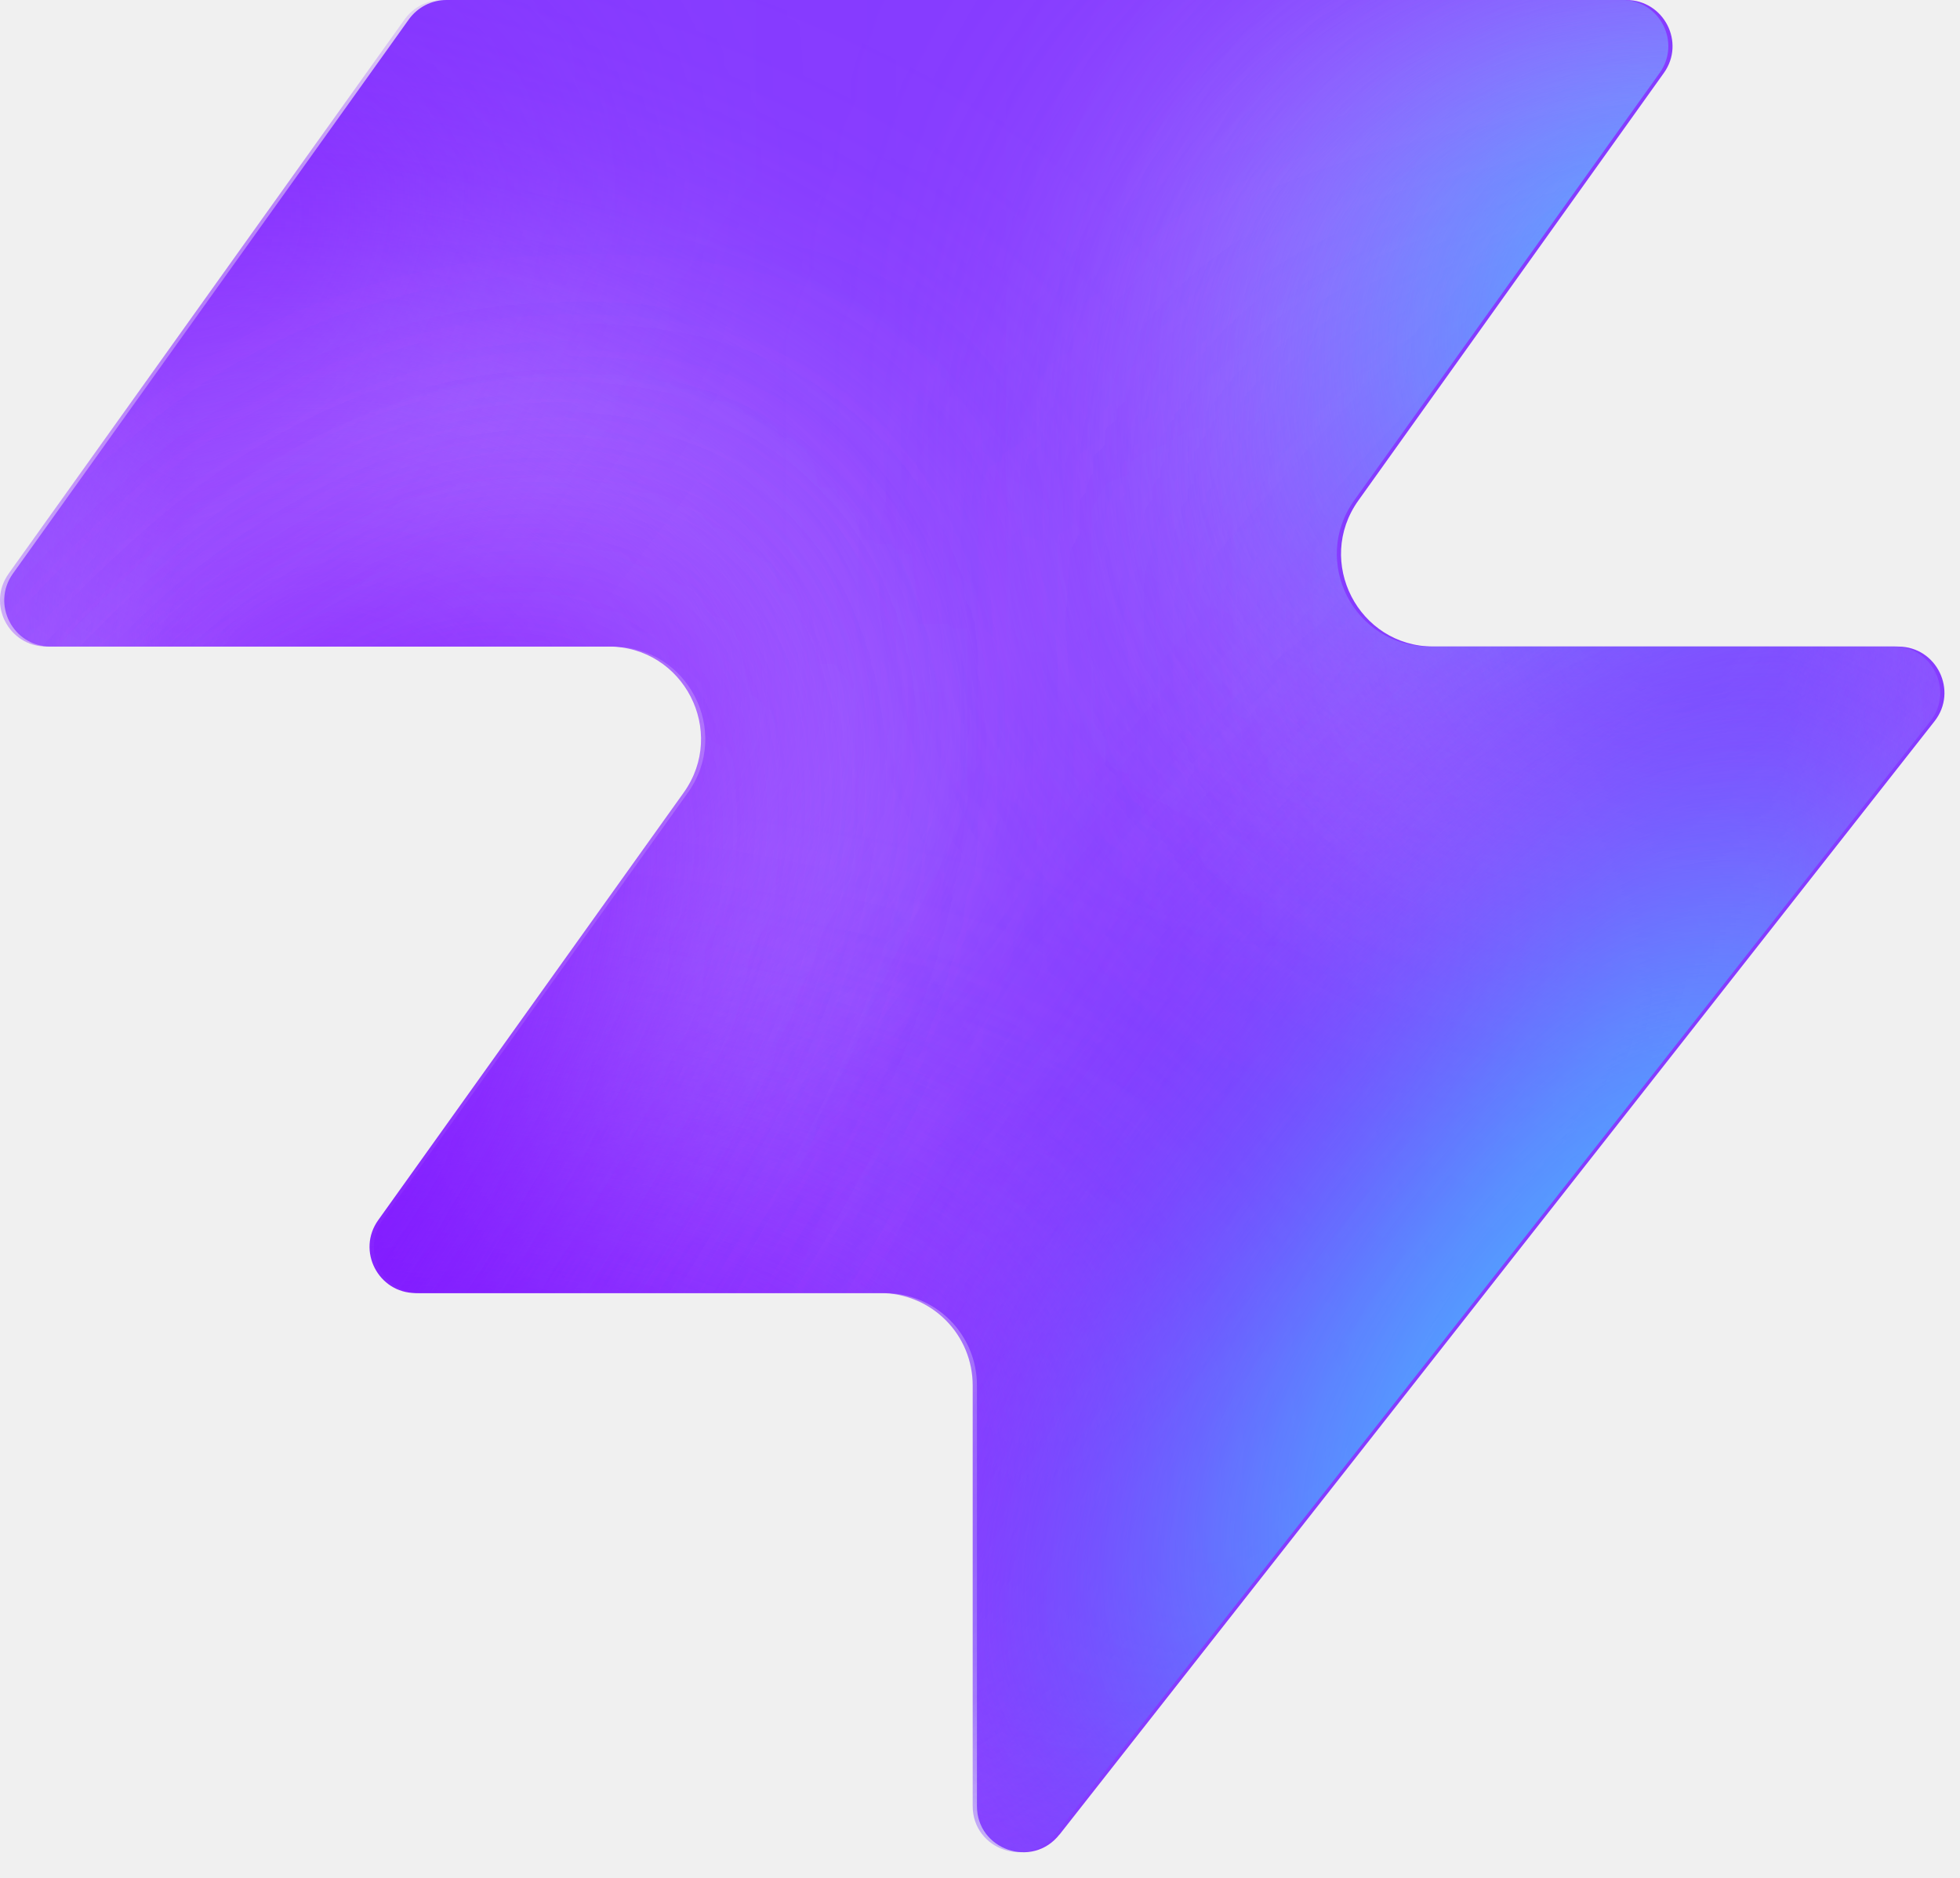
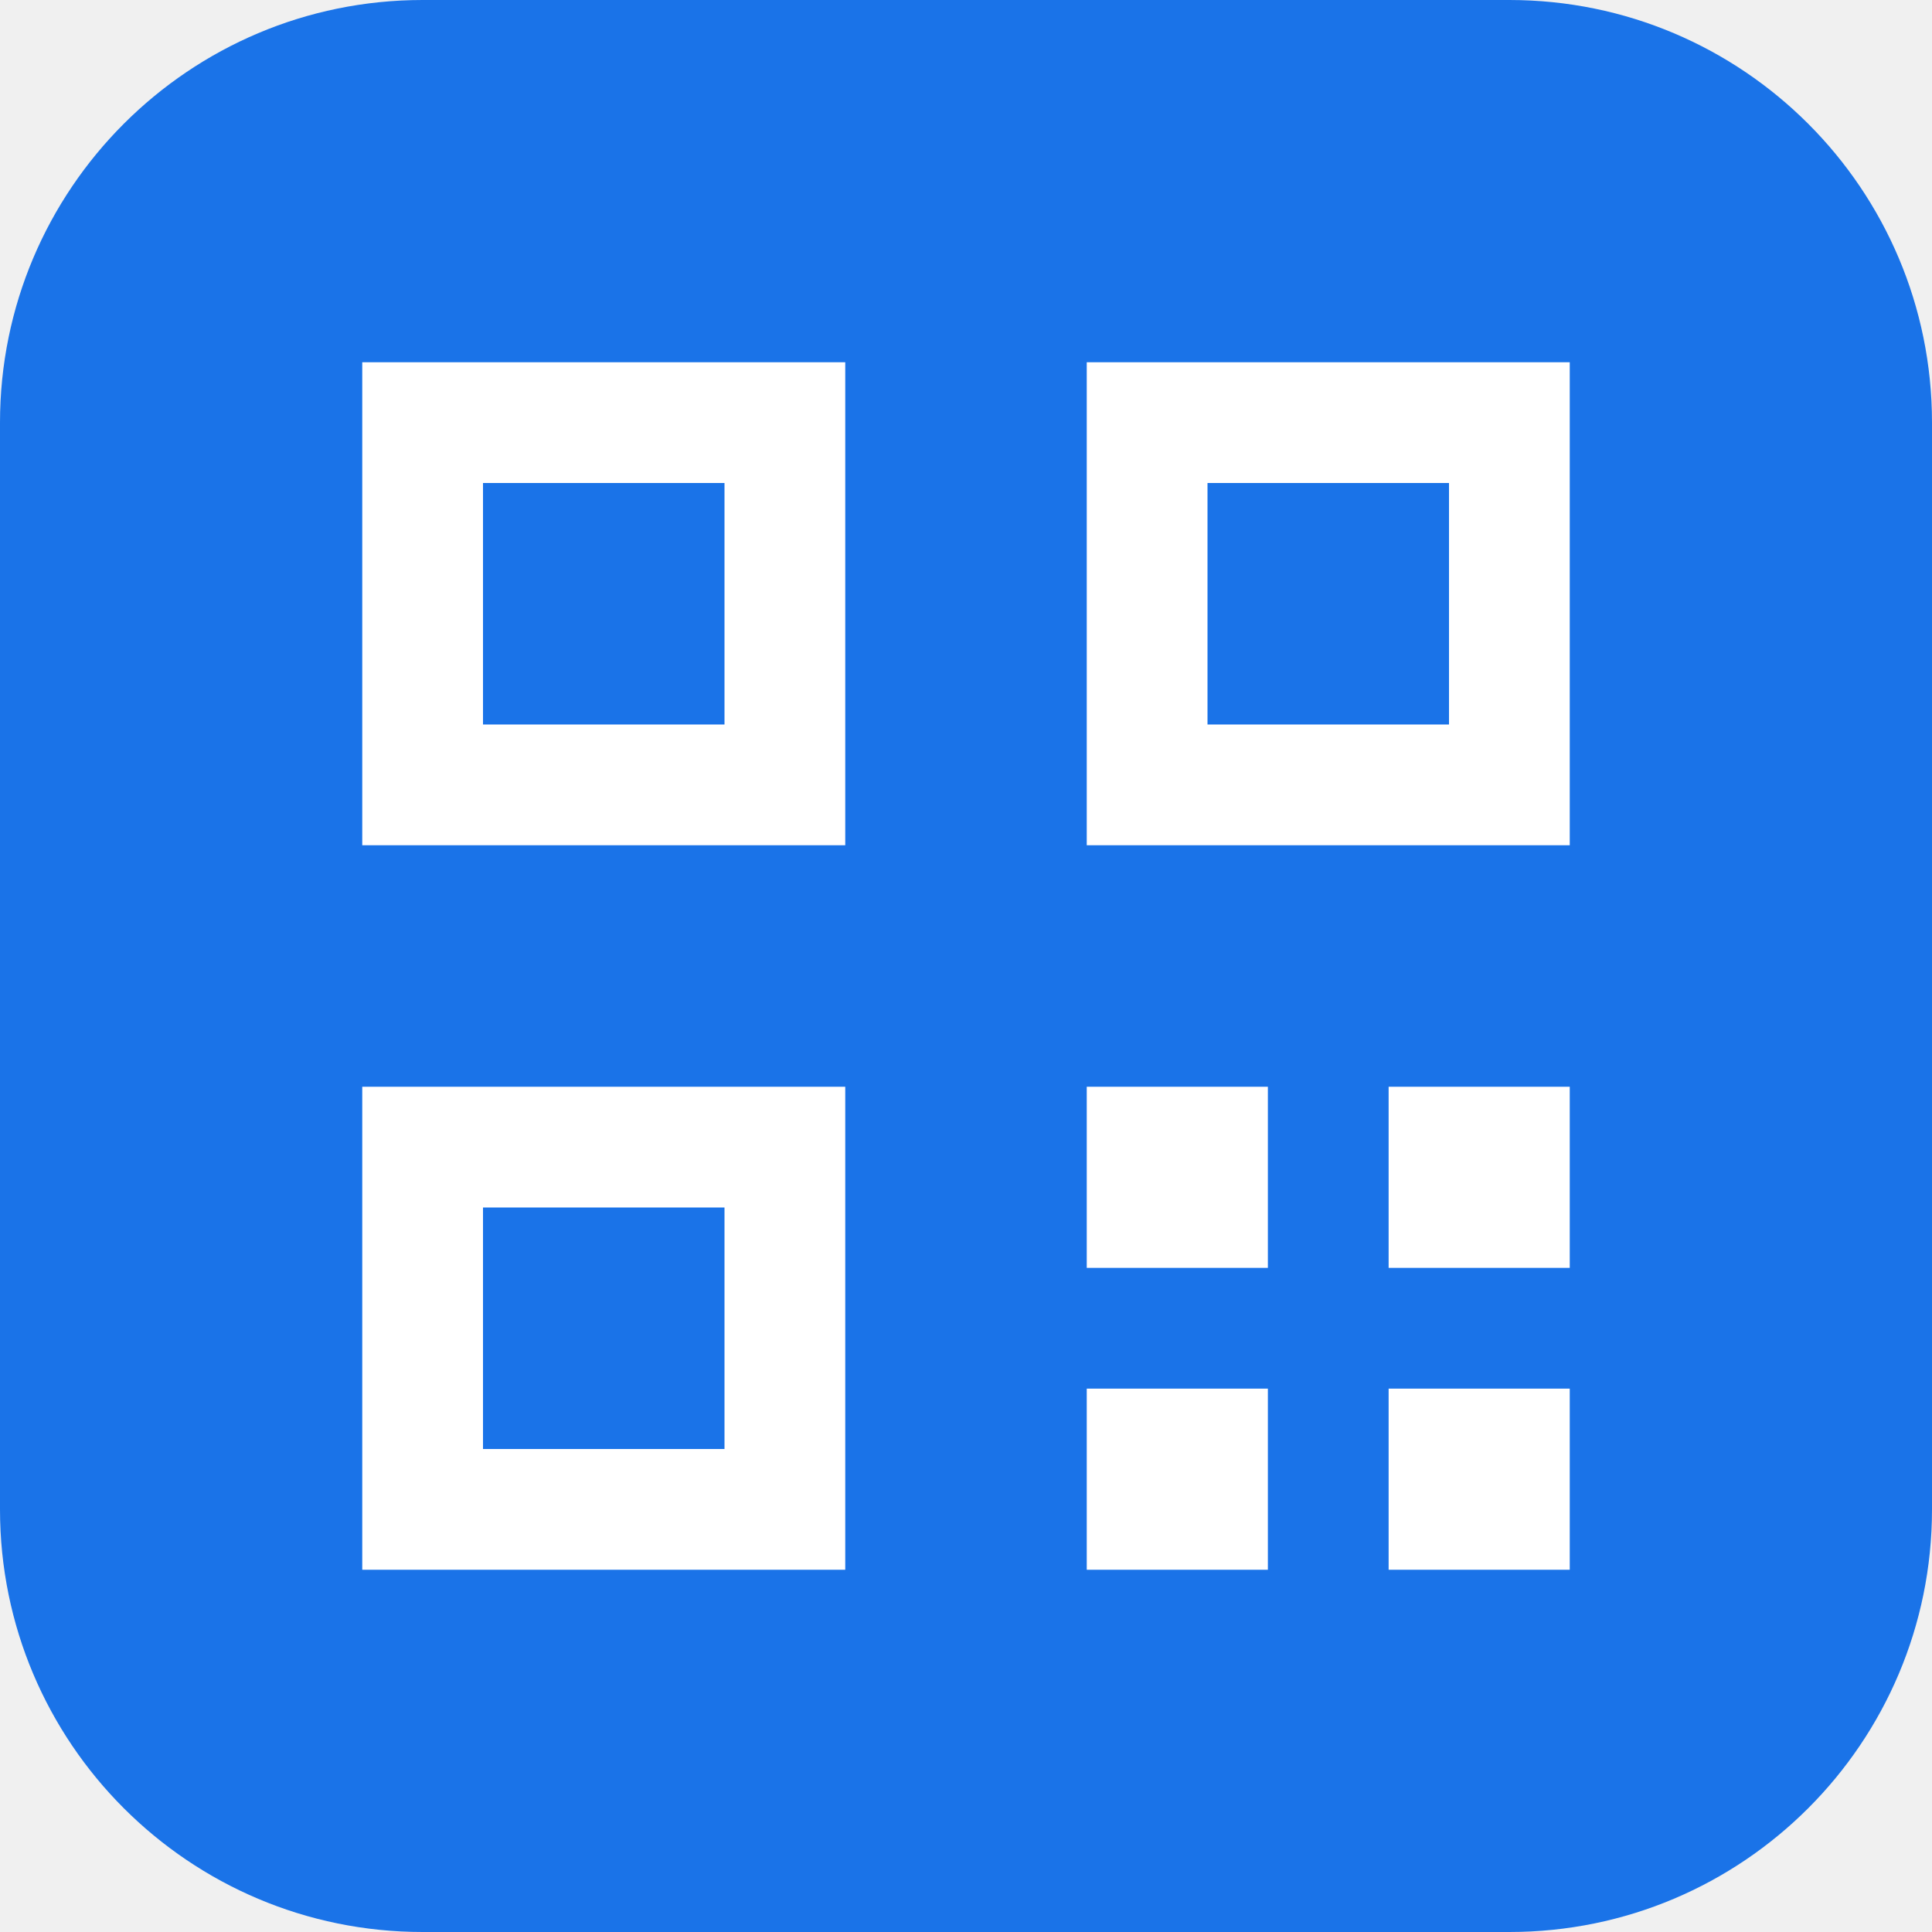
- <svg xmlns="http://www.w3.org/2000/svg" width="48" height="46" fill="none" viewBox="0 0 48 46">
-   <path fill="#863bff" d="M25.946 44.938c-.664.845-2.021.375-2.021-.698V33.937a2.26 2.26 0 0 0-2.262-2.262H10.287c-.92 0-1.456-1.04-.92-1.788l7.48-10.471c1.07-1.497 0-3.578-1.842-3.578H1.237c-.92 0-1.456-1.04-.92-1.788L10.013.474c.214-.297.556-.474.92-.474h28.894c.92 0 1.456 1.04.92 1.788l-7.48 10.471c-1.07 1.498 0 3.579 1.842 3.579h11.377c.943 0 1.473 1.088.89 1.83L25.947 44.94z" style="fill:#863bff;fill:color(display-p3 .525 .23 1);fill-opacity:1" />
-   <mask id="a" width="48" height="46" x="0" y="0" maskUnits="userSpaceOnUse" style="mask-type:alpha">
-     <path fill="#000" d="M25.842 44.938c-.664.844-2.021.375-2.021-.698V33.937a2.26 2.26 0 0 0-2.262-2.262H10.183c-.92 0-1.456-1.04-.92-1.788l7.48-10.471c1.07-1.498 0-3.579-1.842-3.579H1.133c-.92 0-1.456-1.04-.92-1.787L9.91.473c.214-.297.556-.474.92-.474h28.894c.92 0 1.456 1.04.92 1.788l-7.48 10.471c-1.07 1.498 0 3.578 1.842 3.578h11.377c.943 0 1.473 1.088.89 1.832L25.843 44.94z" style="fill:#000;fill-opacity:1" />
-   </mask>
-   <g mask="url(#a)">
-     <g filter="url(#b)">
-       <ellipse cx="5.508" cy="14.704" fill="#ede6ff" rx="5.508" ry="14.704" style="fill:#ede6ff;fill:color(display-p3 .927 .903 1);fill-opacity:1" transform="matrix(.00324 1 1 -.00324 -4.47 31.516)" />
-     </g>
-     <g filter="url(#c)">
-       <ellipse cx="10.399" cy="29.851" fill="#ede6ff" rx="10.399" ry="29.851" style="fill:#ede6ff;fill:color(display-p3 .927 .903 1);fill-opacity:1" transform="matrix(.00324 1 1 -.00324 -39.328 7.883)" />
-     </g>
-     <g filter="url(#d)">
-       <ellipse cx="5.508" cy="30.487" fill="#7e14ff" rx="5.508" ry="30.487" style="fill:#7e14ff;fill:color(display-p3 .492 .077 1);fill-opacity:1" transform="rotate(89.814 -25.913 -14.639)scale(1 -1)" />
-     </g>
-     <g filter="url(#e)">
-       <ellipse cx="5.508" cy="30.599" fill="#7e14ff" rx="5.508" ry="30.599" style="fill:#7e14ff;fill:color(display-p3 .492 .077 1);fill-opacity:1" transform="rotate(89.814 -32.644 -3.334)scale(1 -1)" />
-     </g>
-     <g filter="url(#f)">
-       <ellipse cx="5.508" cy="30.599" fill="#7e14ff" rx="5.508" ry="30.599" style="fill:#7e14ff;fill:color(display-p3 .492 .077 1);fill-opacity:1" transform="matrix(.00324 1 1 -.00324 -34.34 30.47)" />
-     </g>
-     <g filter="url(#g)">
-       <ellipse cx="14.072" cy="22.078" fill="#ede6ff" rx="14.072" ry="22.078" style="fill:#ede6ff;fill:color(display-p3 .927 .903 1);fill-opacity:1" transform="rotate(93.35 24.506 48.493)scale(-1 1)" />
-     </g>
-     <g filter="url(#h)">
-       <ellipse cx="3.47" cy="21.501" fill="#7e14ff" rx="3.47" ry="21.501" style="fill:#7e14ff;fill:color(display-p3 .492 .077 1);fill-opacity:1" transform="rotate(89.009 28.708 47.59)scale(-1 1)" />
-     </g>
-     <g filter="url(#i)">
-       <ellipse cx="3.47" cy="21.501" fill="#7e14ff" rx="3.47" ry="21.501" style="fill:#7e14ff;fill:color(display-p3 .492 .077 1);fill-opacity:1" transform="rotate(89.009 28.708 47.59)scale(-1 1)" />
-     </g>
-     <g filter="url(#j)">
-       <ellipse cx=".387" cy="8.972" fill="#7e14ff" rx="4.407" ry="29.108" style="fill:#7e14ff;fill:color(display-p3 .492 .077 1);fill-opacity:1" transform="rotate(39.51 .387 8.972)" />
-     </g>
-     <g filter="url(#k)">
-       <ellipse cx="47.523" cy="-6.092" fill="#7e14ff" rx="4.407" ry="29.108" style="fill:#7e14ff;fill:color(display-p3 .492 .077 1);fill-opacity:1" transform="rotate(37.892 47.523 -6.092)" />
-     </g>
-     <g filter="url(#l)">
-       <ellipse cx="41.412" cy="6.333" fill="#47bfff" rx="5.971" ry="9.665" style="fill:#47bfff;fill:color(display-p3 .28 .748 1);fill-opacity:1" transform="rotate(37.892 41.412 6.333)" />
-     </g>
-     <g filter="url(#m)">
-       <ellipse cx="-1.879" cy="38.332" fill="#7e14ff" rx="4.407" ry="29.108" style="fill:#7e14ff;fill:color(display-p3 .492 .077 1);fill-opacity:1" transform="rotate(37.892 -1.88 38.332)" />
-     </g>
-     <g filter="url(#n)">
-       <ellipse cx="-1.879" cy="38.332" fill="#7e14ff" rx="4.407" ry="29.108" style="fill:#7e14ff;fill:color(display-p3 .492 .077 1);fill-opacity:1" transform="rotate(37.892 -1.88 38.332)" />
-     </g>
-     <g filter="url(#o)">
-       <ellipse cx="35.651" cy="29.907" fill="#7e14ff" rx="4.407" ry="29.108" style="fill:#7e14ff;fill:color(display-p3 .492 .077 1);fill-opacity:1" transform="rotate(37.892 35.651 29.907)" />
-     </g>
-     <g filter="url(#p)">
-       <ellipse cx="38.418" cy="32.4" fill="#47bfff" rx="5.971" ry="15.297" style="fill:#47bfff;fill:color(display-p3 .28 .748 1);fill-opacity:1" transform="rotate(37.892 38.418 32.4)" />
-     </g>
+ <svg xmlns="http://www.w3.org/2000/svg" viewBox="0 0 32 32" width="32" height="32">
+   <rect width="32" height="32" rx="7" fill="#1a73e8" />
+   <g fill="#ffffff">
+     <path d="M6 6h8v8H6zm2 2v4h4V8z" />
+     <path d="M18 6h8v8h-8zm2 2v4h4V8z" />
+     <path d="M6 18h8v8H6zm2 2v4h4v-4z" />
+     <rect x="18" y="18" width="3" height="3" />
+     <rect x="23" y="18" width="3" height="3" />
+     <rect x="18" y="23" width="3" height="3" />
+     <rect x="23" y="23" width="3" height="3" />
  </g>
-   <defs>
-     <filter id="b" width="60.045" height="41.654" x="-19.77" y="16.149" color-interpolation-filters="sRGB" filterUnits="userSpaceOnUse">
-       <feFlood flood-opacity="0" result="BackgroundImageFix" />
-       <feBlend in="SourceGraphic" in2="BackgroundImageFix" result="shape" />
-       <feGaussianBlur result="effect1_foregroundBlur_2002_17158" stdDeviation="7.659" />
-     </filter>
-     <filter id="c" width="90.34" height="51.437" x="-54.613" y="-7.533" color-interpolation-filters="sRGB" filterUnits="userSpaceOnUse">
-       <feFlood flood-opacity="0" result="BackgroundImageFix" />
-       <feBlend in="SourceGraphic" in2="BackgroundImageFix" result="shape" />
-       <feGaussianBlur result="effect1_foregroundBlur_2002_17158" stdDeviation="7.659" />
-     </filter>
-     <filter id="d" width="79.355" height="29.4" x="-49.64" y="2.03" color-interpolation-filters="sRGB" filterUnits="userSpaceOnUse">
-       <feFlood flood-opacity="0" result="BackgroundImageFix" />
-       <feBlend in="SourceGraphic" in2="BackgroundImageFix" result="shape" />
-       <feGaussianBlur result="effect1_foregroundBlur_2002_17158" stdDeviation="4.596" />
-     </filter>
-     <filter id="e" width="79.579" height="29.4" x="-45.045" y="20.029" color-interpolation-filters="sRGB" filterUnits="userSpaceOnUse">
-       <feFlood flood-opacity="0" result="BackgroundImageFix" />
-       <feBlend in="SourceGraphic" in2="BackgroundImageFix" result="shape" />
-       <feGaussianBlur result="effect1_foregroundBlur_2002_17158" stdDeviation="4.596" />
-     </filter>
-     <filter id="f" width="79.579" height="29.4" x="-43.513" y="21.178" color-interpolation-filters="sRGB" filterUnits="userSpaceOnUse">
-       <feFlood flood-opacity="0" result="BackgroundImageFix" />
-       <feBlend in="SourceGraphic" in2="BackgroundImageFix" result="shape" />
-       <feGaussianBlur result="effect1_foregroundBlur_2002_17158" stdDeviation="4.596" />
-     </filter>
-     <filter id="g" width="74.749" height="58.852" x="15.756" y="-17.901" color-interpolation-filters="sRGB" filterUnits="userSpaceOnUse">
-       <feFlood flood-opacity="0" result="BackgroundImageFix" />
-       <feBlend in="SourceGraphic" in2="BackgroundImageFix" result="shape" />
-       <feGaussianBlur result="effect1_foregroundBlur_2002_17158" stdDeviation="7.659" />
-     </filter>
-     <filter id="h" width="61.377" height="25.362" x="23.548" y="2.284" color-interpolation-filters="sRGB" filterUnits="userSpaceOnUse">
-       <feFlood flood-opacity="0" result="BackgroundImageFix" />
-       <feBlend in="SourceGraphic" in2="BackgroundImageFix" result="shape" />
-       <feGaussianBlur result="effect1_foregroundBlur_2002_17158" stdDeviation="4.596" />
-     </filter>
-     <filter id="i" width="61.377" height="25.362" x="23.548" y="2.284" color-interpolation-filters="sRGB" filterUnits="userSpaceOnUse">
-       <feFlood flood-opacity="0" result="BackgroundImageFix" />
-       <feBlend in="SourceGraphic" in2="BackgroundImageFix" result="shape" />
-       <feGaussianBlur result="effect1_foregroundBlur_2002_17158" stdDeviation="4.596" />
-     </filter>
-     <filter id="j" width="56.045" height="63.649" x="-27.636" y="-22.853" color-interpolation-filters="sRGB" filterUnits="userSpaceOnUse">
-       <feFlood flood-opacity="0" result="BackgroundImageFix" />
-       <feBlend in="SourceGraphic" in2="BackgroundImageFix" result="shape" />
-       <feGaussianBlur result="effect1_foregroundBlur_2002_17158" stdDeviation="4.596" />
-     </filter>
-     <filter id="k" width="54.814" height="64.646" x="20.116" y="-38.415" color-interpolation-filters="sRGB" filterUnits="userSpaceOnUse">
-       <feFlood flood-opacity="0" result="BackgroundImageFix" />
-       <feBlend in="SourceGraphic" in2="BackgroundImageFix" result="shape" />
-       <feGaussianBlur result="effect1_foregroundBlur_2002_17158" stdDeviation="4.596" />
-     </filter>
-     <filter id="l" width="33.541" height="35.313" x="24.641" y="-11.323" color-interpolation-filters="sRGB" filterUnits="userSpaceOnUse">
-       <feFlood flood-opacity="0" result="BackgroundImageFix" />
-       <feBlend in="SourceGraphic" in2="BackgroundImageFix" result="shape" />
-       <feGaussianBlur result="effect1_foregroundBlur_2002_17158" stdDeviation="4.596" />
-     </filter>
-     <filter id="m" width="54.814" height="64.646" x="-29.286" y="6.009" color-interpolation-filters="sRGB" filterUnits="userSpaceOnUse">
-       <feFlood flood-opacity="0" result="BackgroundImageFix" />
-       <feBlend in="SourceGraphic" in2="BackgroundImageFix" result="shape" />
-       <feGaussianBlur result="effect1_foregroundBlur_2002_17158" stdDeviation="4.596" />
-     </filter>
-     <filter id="n" width="54.814" height="64.646" x="-29.286" y="6.009" color-interpolation-filters="sRGB" filterUnits="userSpaceOnUse">
-       <feFlood flood-opacity="0" result="BackgroundImageFix" />
-       <feBlend in="SourceGraphic" in2="BackgroundImageFix" result="shape" />
-       <feGaussianBlur result="effect1_foregroundBlur_2002_17158" stdDeviation="4.596" />
-     </filter>
-     <filter id="o" width="54.814" height="64.646" x="8.244" y="-2.416" color-interpolation-filters="sRGB" filterUnits="userSpaceOnUse">
-       <feFlood flood-opacity="0" result="BackgroundImageFix" />
-       <feBlend in="SourceGraphic" in2="BackgroundImageFix" result="shape" />
-       <feGaussianBlur result="effect1_foregroundBlur_2002_17158" stdDeviation="4.596" />
-     </filter>
-     <filter id="p" width="39.409" height="43.623" x="18.713" y="10.588" color-interpolation-filters="sRGB" filterUnits="userSpaceOnUse">
-       <feFlood flood-opacity="0" result="BackgroundImageFix" />
-       <feBlend in="SourceGraphic" in2="BackgroundImageFix" result="shape" />
-       <feGaussianBlur result="effect1_foregroundBlur_2002_17158" stdDeviation="4.596" />
-     </filter>
-   </defs>
</svg>
